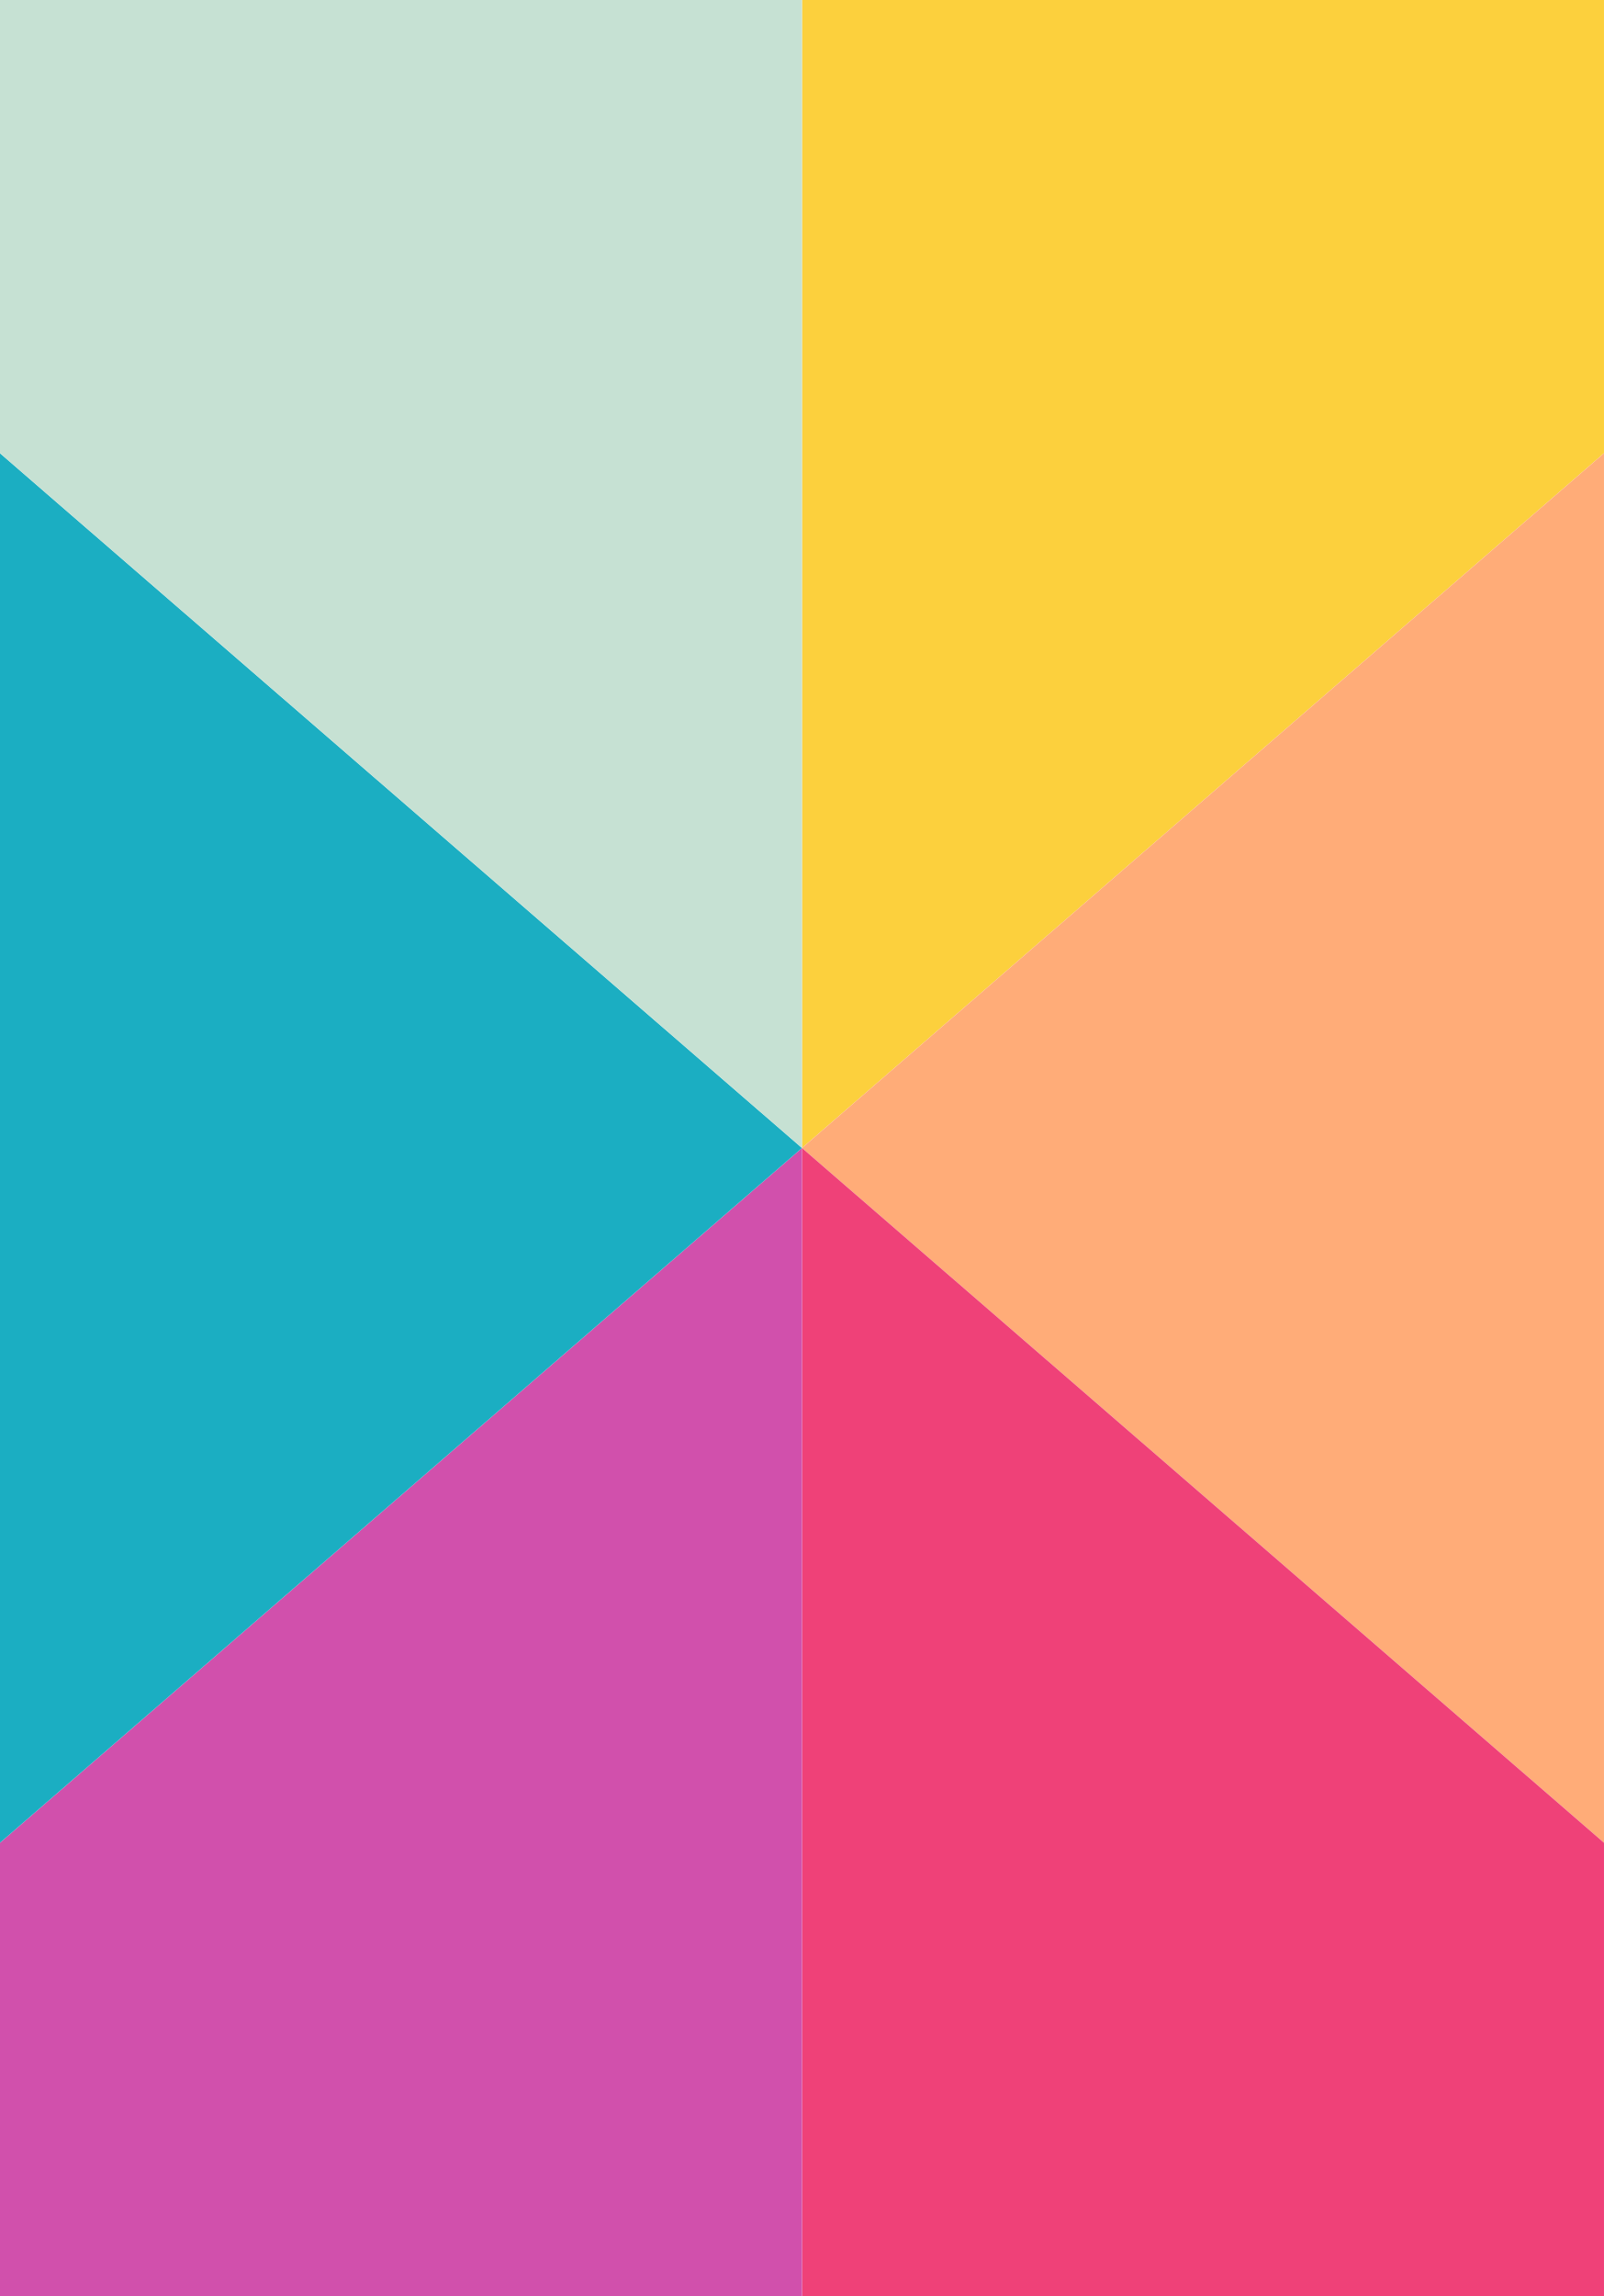
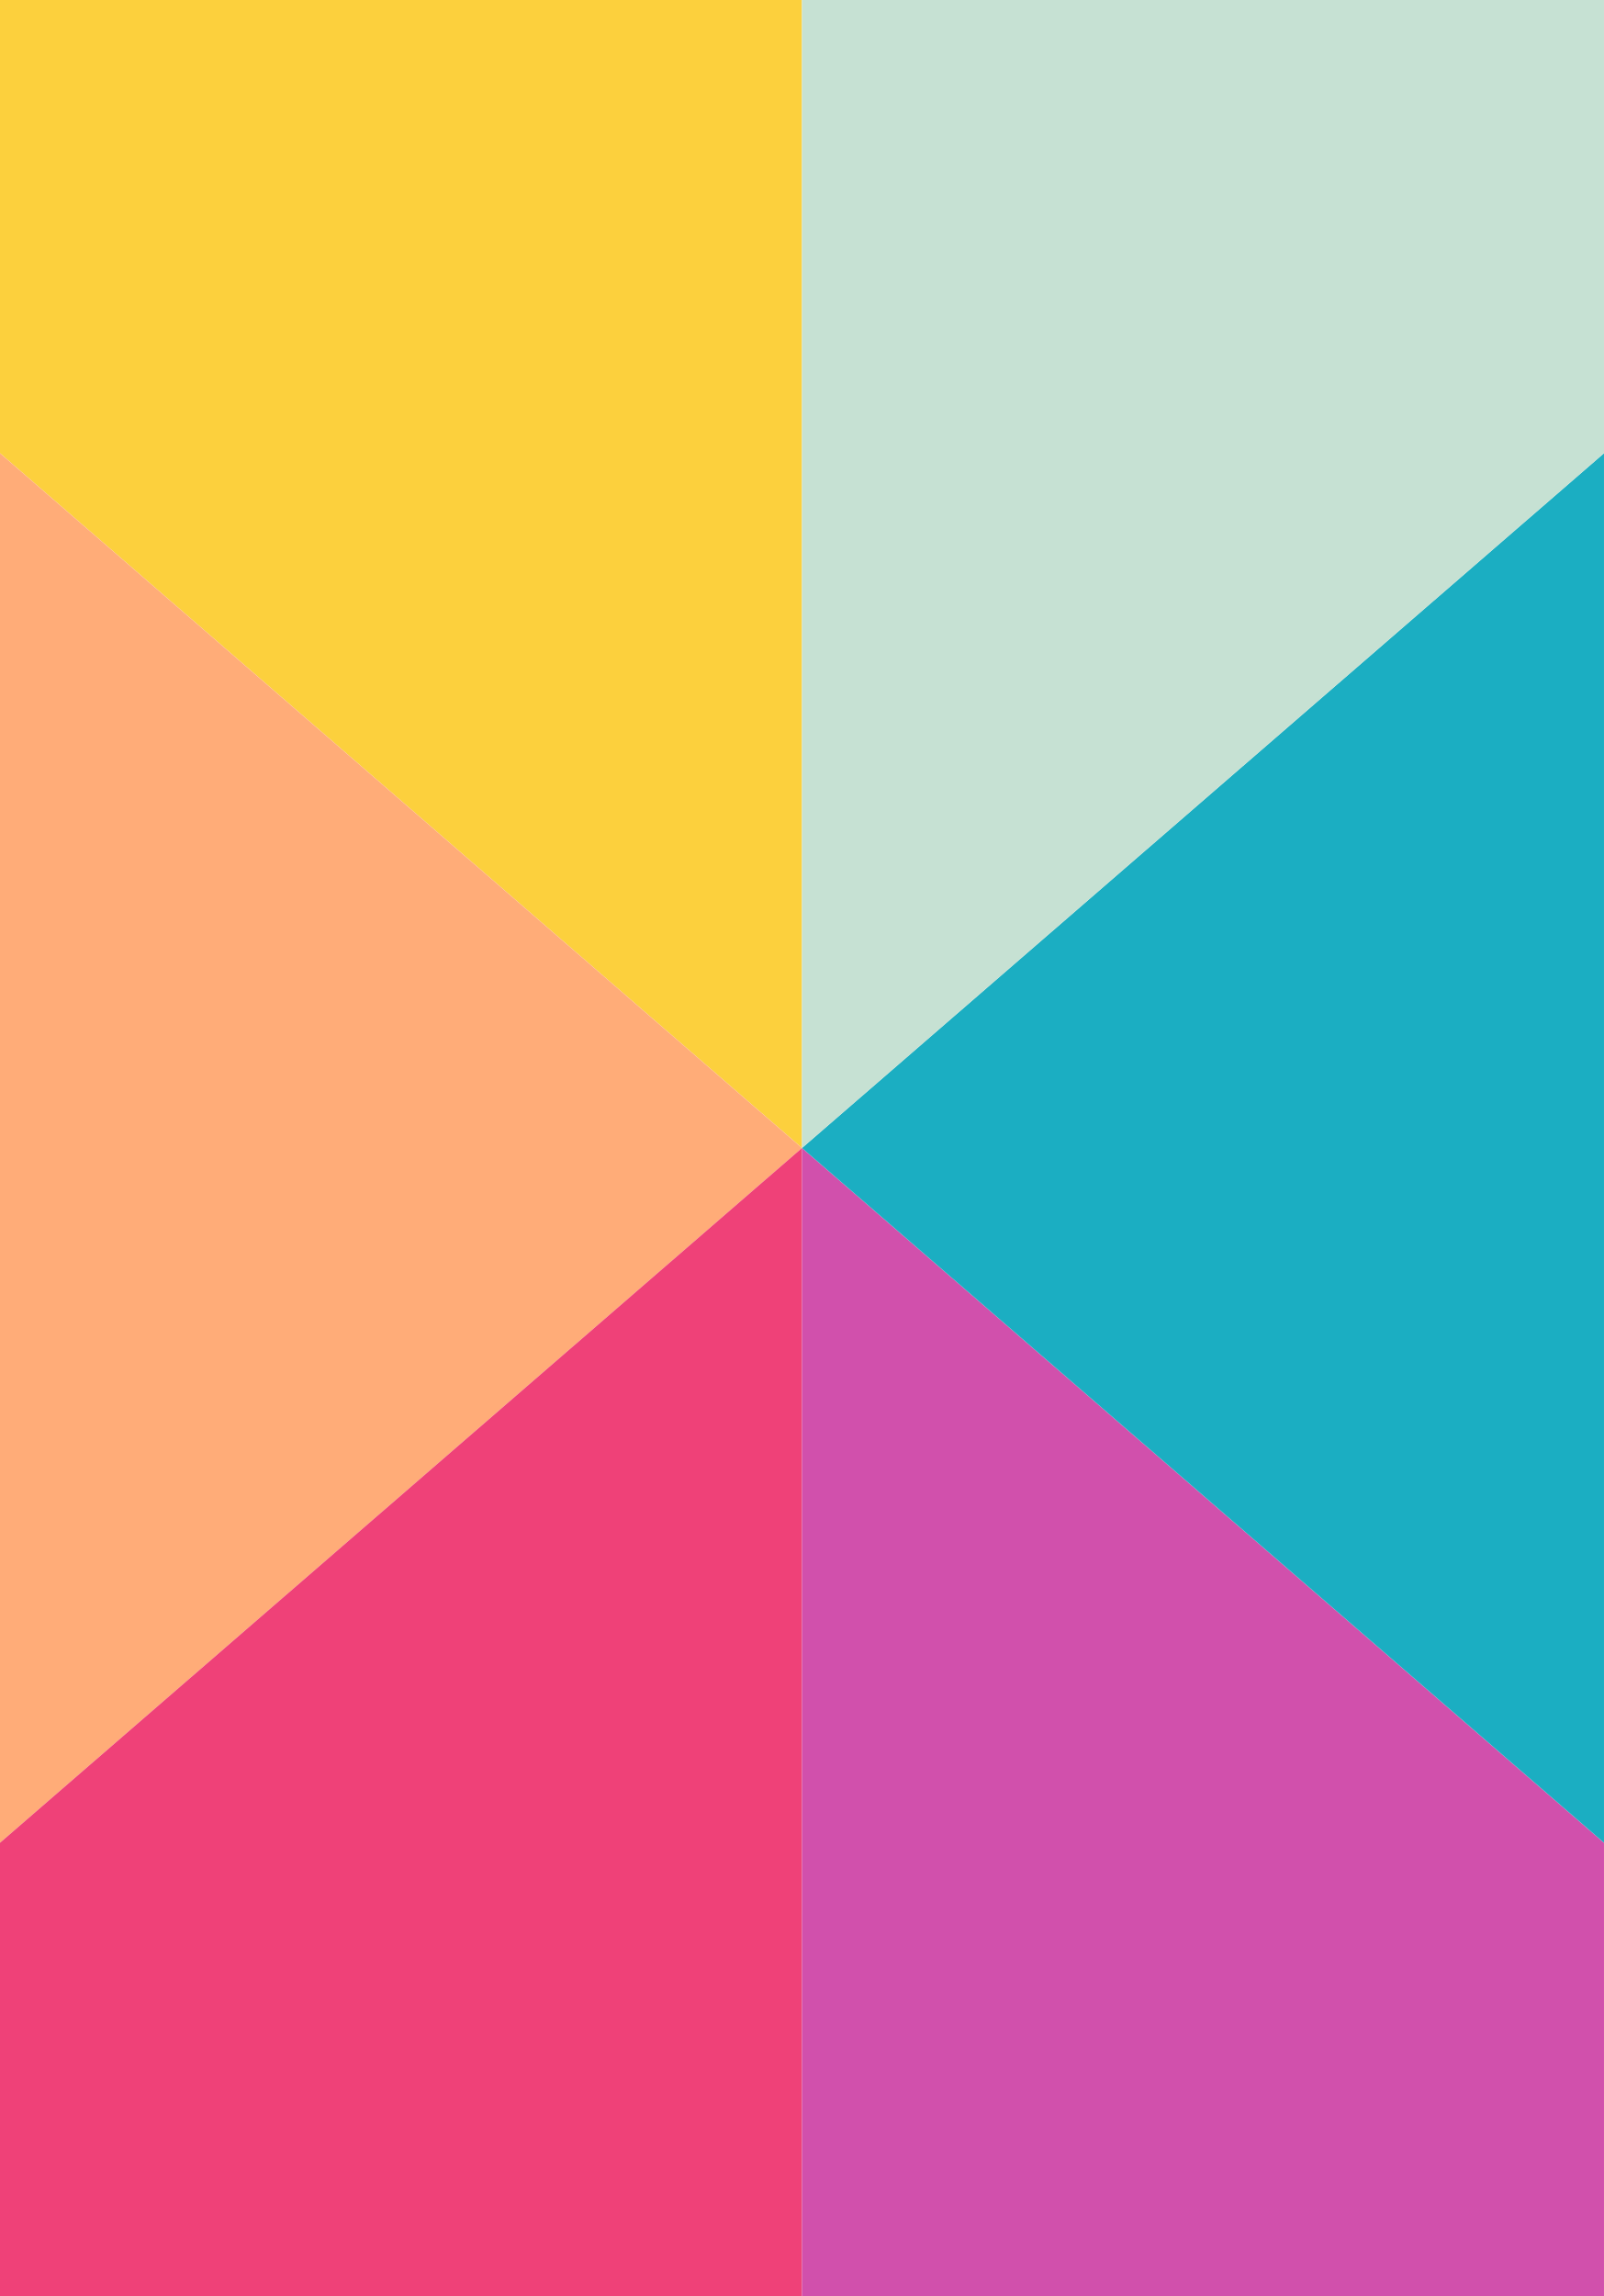
<svg xmlns="http://www.w3.org/2000/svg" width="696" height="996" version="1.1">
-   <g id="background" transform="scal(-1,1)">
+   <g id="background" transform="translate(696,0)scale(-1,1)">
    <polygon id="bg1" fill="#fcd03d" points="348,0 696,0 696,196.623 348,498" />
    <polygon id="bg2" fill="#ffac78" points="348,498 696,196.623 696,799.377" />
    <polygon id="bg3" fill="#ef4178" points="348,996 348,498 696,799.377 696,996" />
    <polygon id="bg4" fill="#d150ac" points="348,996 348,498 0,799.377 0,996" />
    <polygon id="bg5" fill="#1baec2" points="348,498 0,196.623 0,799.377" />
    <polygon id="bg6" fill="#c6e1d3" points="348,0 0,0 0,196.623 348,498" />
  </g>
</svg>
